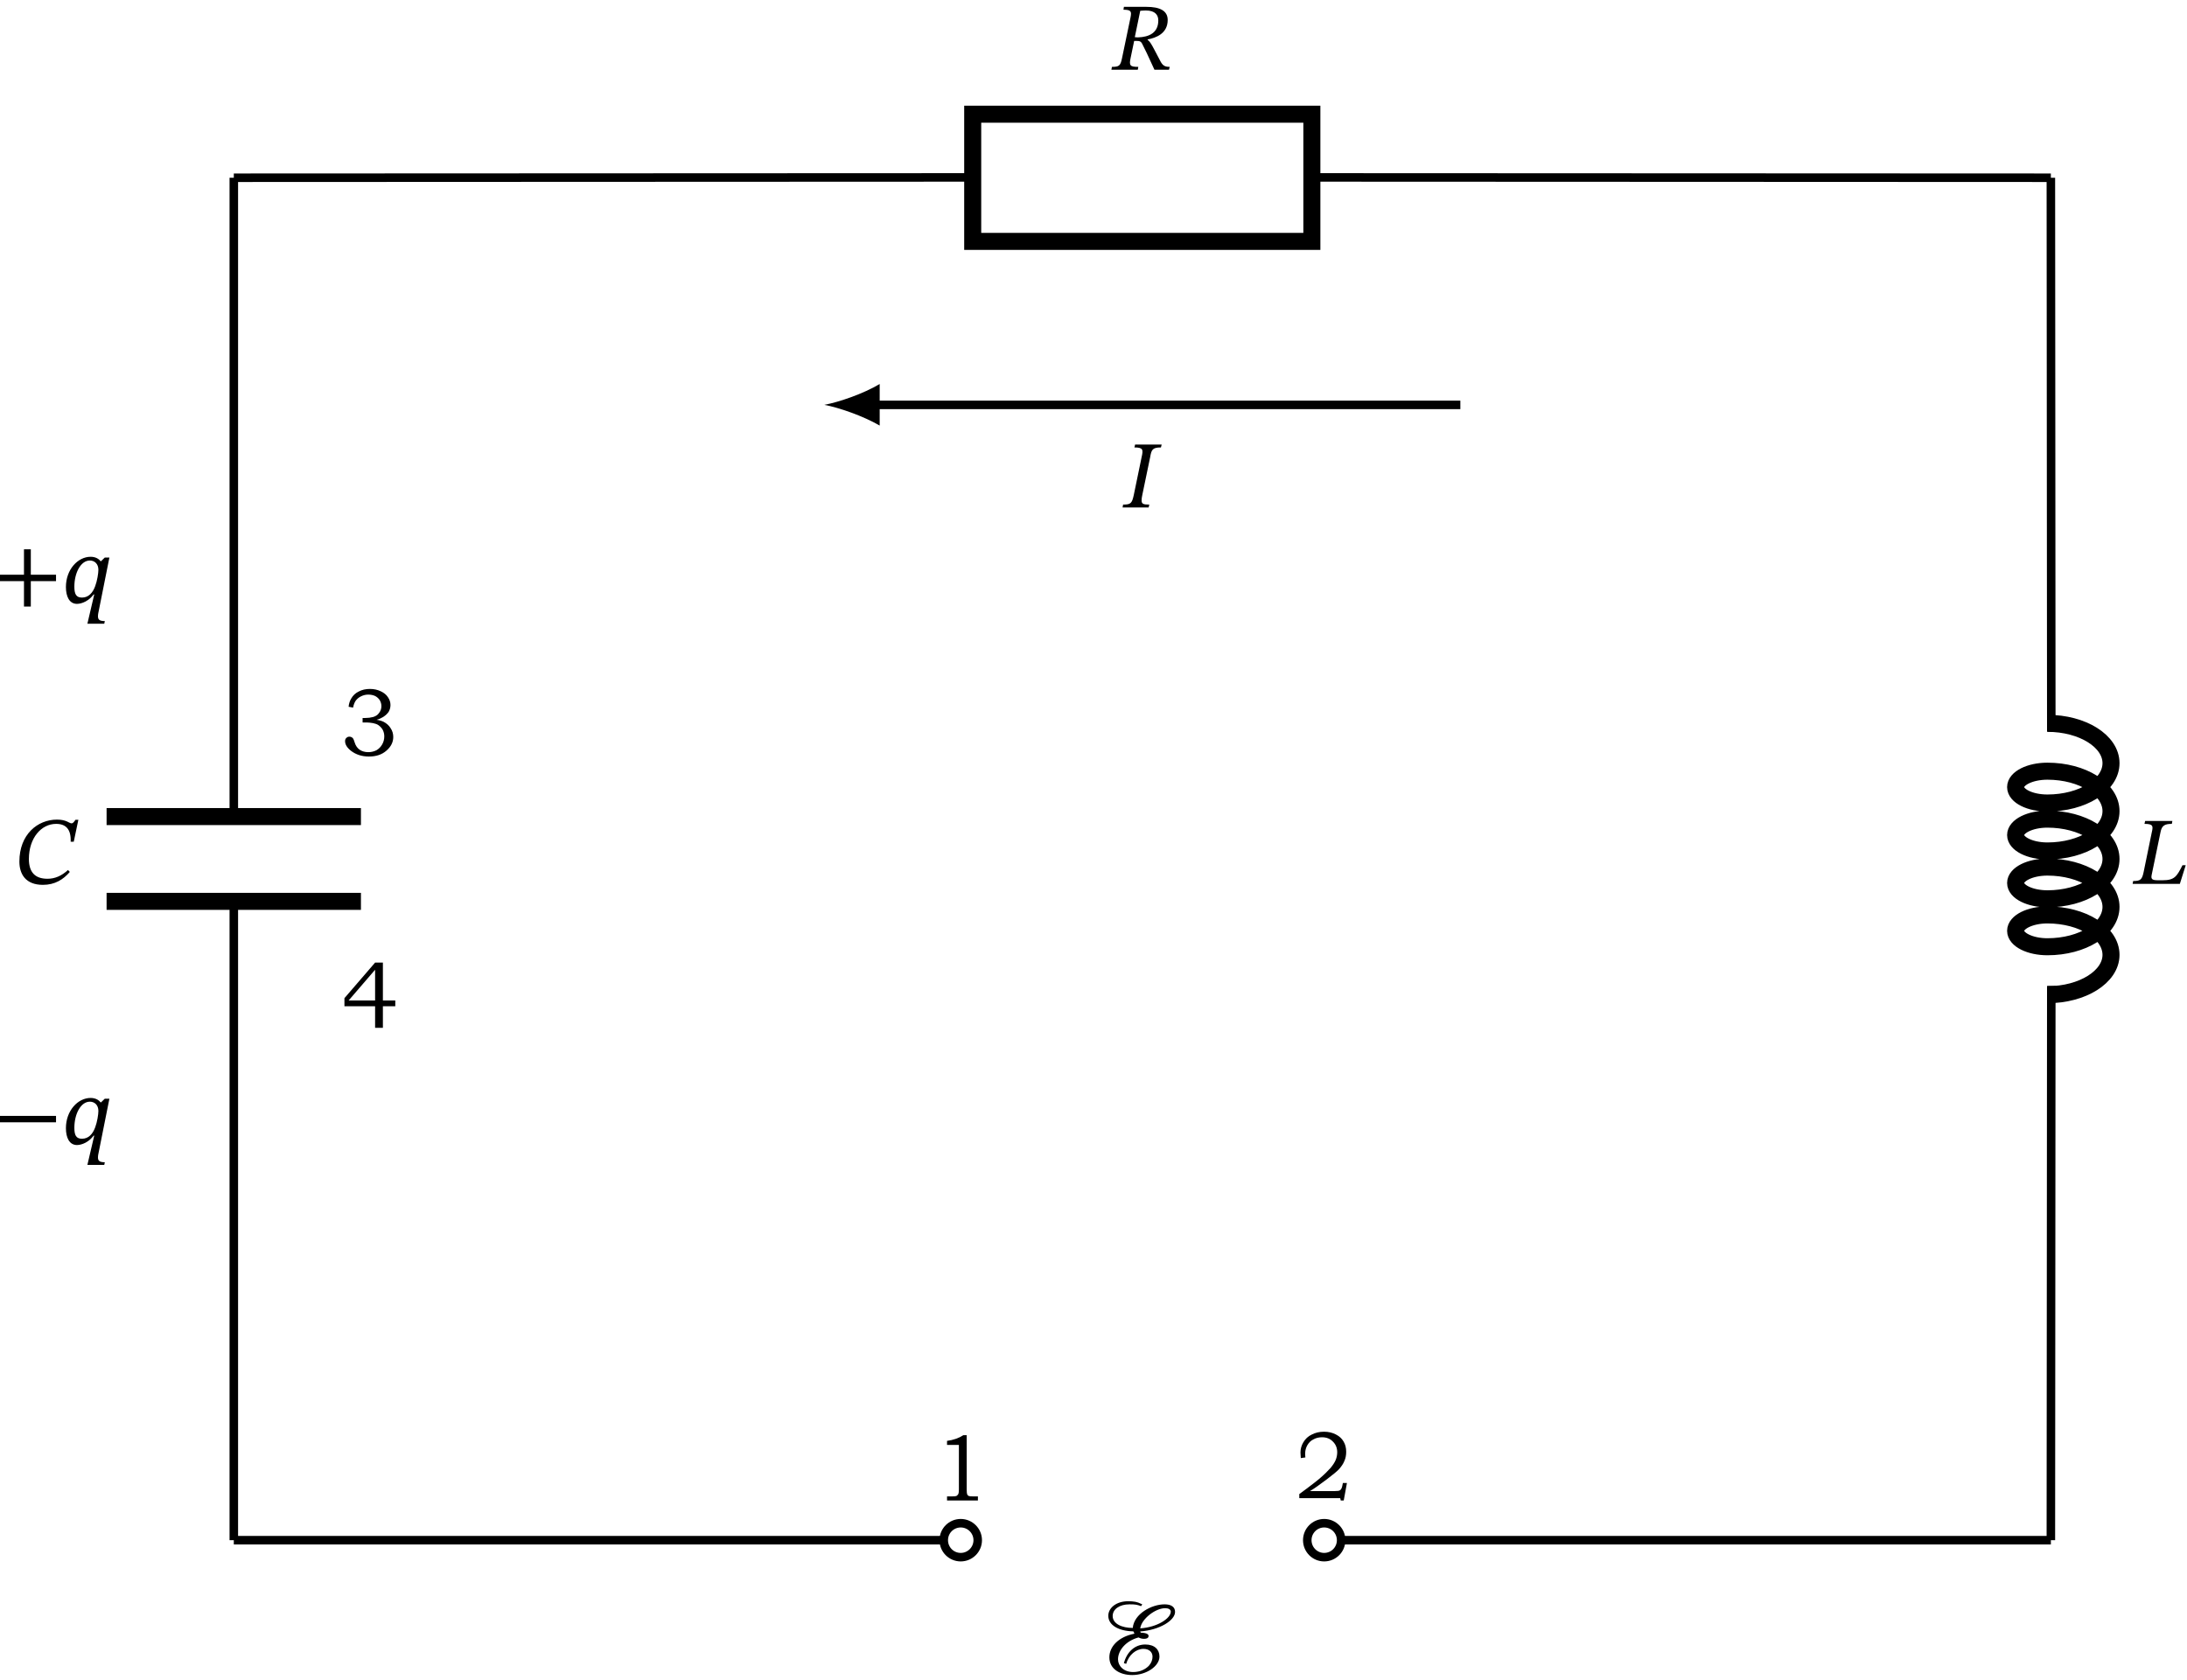
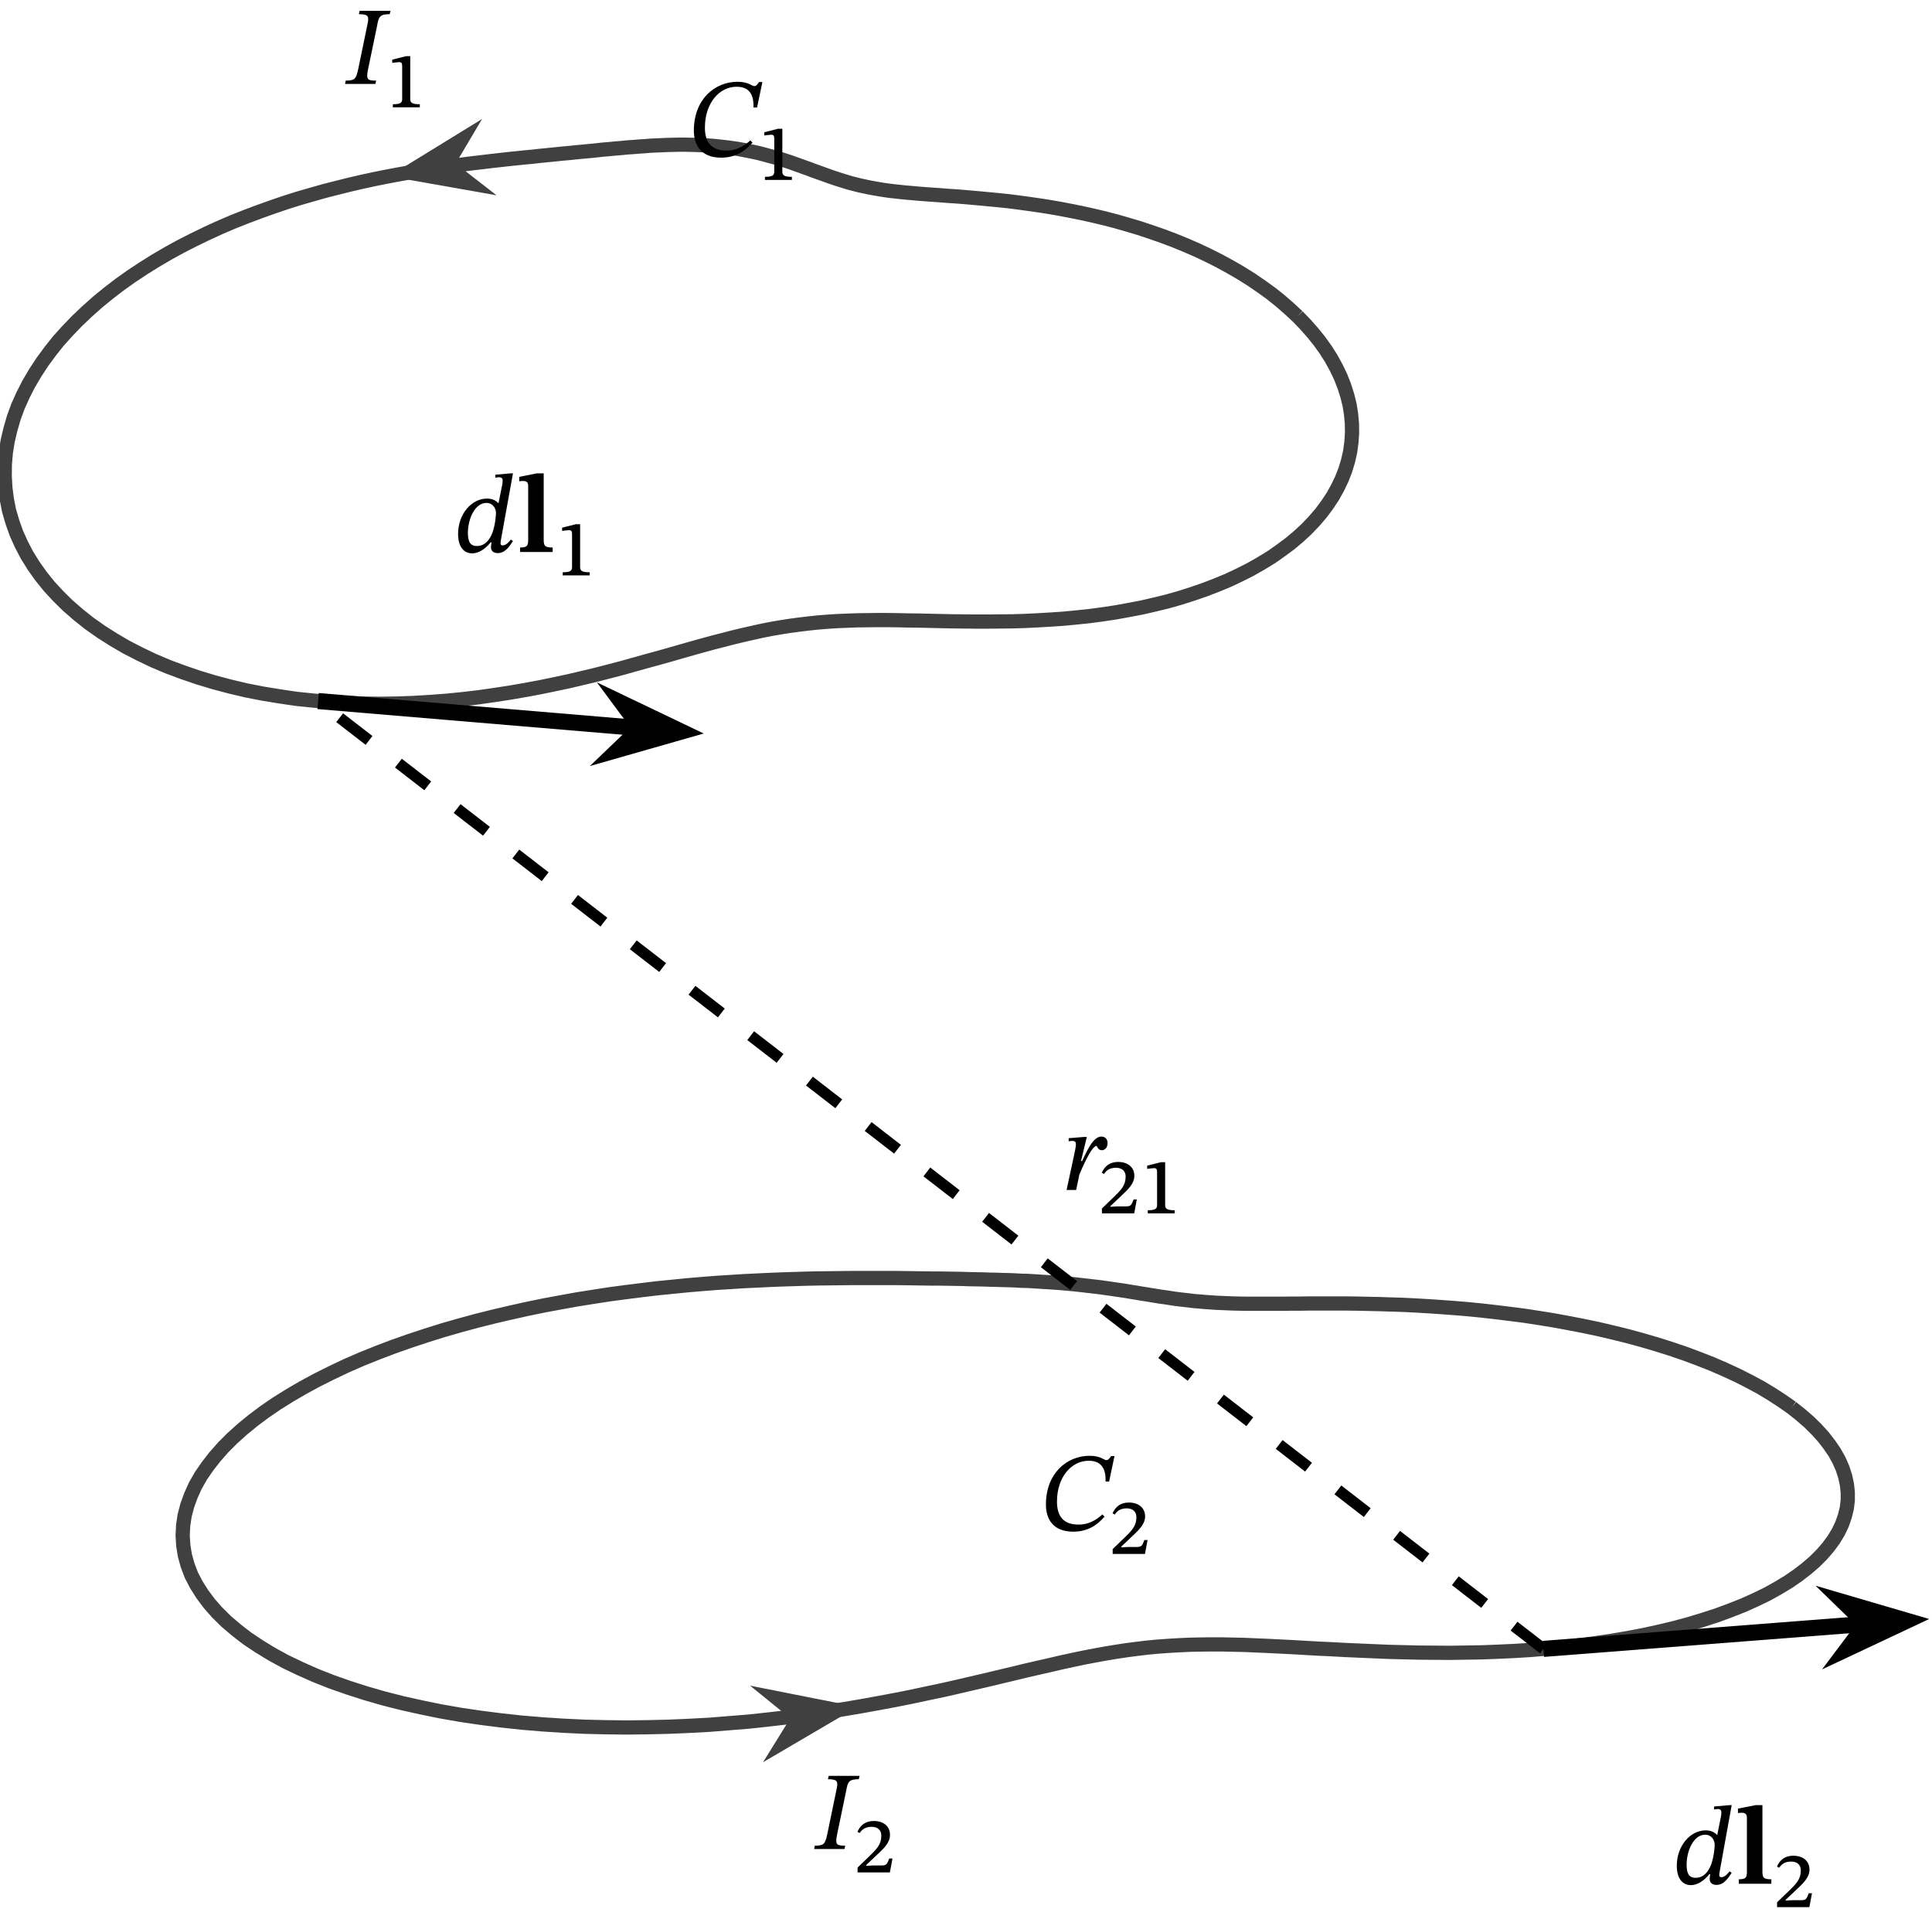
- <svg xmlns="http://www.w3.org/2000/svg" xmlns:xlink="http://www.w3.org/1999/xlink" width="204.732pt" height="157.24pt" viewBox="0 0 204.732 157.24" version="1.2">
+ <svg xmlns="http://www.w3.org/2000/svg" xmlns:xlink="http://www.w3.org/1999/xlink" width="155.583pt" height="153.712pt" viewBox="0 0 155.583 153.712" version="1.2">
  <defs>
    <g>
      <symbol overflow="visible" id="glyph0-0">
-         <path style="stroke:none;" d="M1.12 0l0-5.61l4.49 0l0 5.61zM1.27-.14l4.2 0l0-5.33l-4.2 0zM1.27-.14" />
+         <path style="stroke:none;" d="M 5.34 1.52 L 5.34 -7.05 L .09 -7.05 L .09 1.52 Z M 4.88 1.05 L .55 1.05 L .55 -6.58 L 4.88 -6.58 Z M 2.88 -1.53 L 2.88 -1.67 C 2.88 -2.64 4.31 -3.34 4.31 -4.66 C 4.31 -5.59 3.53 -6 2.66 -6 C 1.75 -6 1.12 -5.48 1.12 -4.77 C 1.12 -4.34 1.3 -4.14 1.59 -4.14 C 1.8 -4.14 1.98 -4.25 1.98 -4.53 C 1.98 -4.88 1.8 -4.88 1.8 -5.17 C 1.8 -5.45 2.05 -5.66 2.58 -5.66 C 3.14 -5.66 3.5 -5.34 3.5 -4.64 C 3.5 -3.25 2.52 -2.92 2.52 -1.77 L 2.52 -1.53 Z M 3.2 -.44 C 3.2 -.7 3.02 -.95 2.7 -.95 C 2.38 -.95 2.17 -.72 2.17 -.44 C 2.17 -.14 2.34 .08 2.7 .08 C 3.02 .08 3.2 -.14 3.2 -.44 Z M 3.2 -.44" />
      </symbol>
      <symbol overflow="visible" id="glyph0-1">
-         <path style="stroke:none;" d="M 3.02 -6.11 L 3.34 -6.11 L 3.34 -1.03 C 3.34 -.79 3.36 -.63 3.39 -.56 C 3.42 -.5 3.47 -.45 3.53 -.42 C 3.6 -.39 3.74 -.38 3.95 -.38 L 4.39 -.38 L 4.39 0 L 1.5 0 L 1.5 -.38 L 1.97 -.38 C 2.18 -.38 2.31 -.39 2.38 -.42 C 2.45 -.46 2.5 -.52 2.55 -.59 C 2.59 -.68 2.61 -.82 2.61 -1.03 L 2.61 -5.2 L 1.5 -5.2 L 1.5 -5.58 C 2.1 -5.66 2.61 -5.84 3.02 -6.11 Z M 3.02 -6.11" />
+         <path style="stroke:none;" d="M .94 -1.17 C .77 -.39 .66 -.27 -.06 -.27 L -.11 0 L 2.33 0 L 2.39 -.27 C 1.83 -.27 1.67 -.33 1.67 -.66 C 1.67 -.8 1.69 -.95 1.73 -1.14 L 2.47 -4.7 C 2.59 -5.41 2.69 -5.62 3.48 -5.62 L 3.55 -5.89 L 1.06 -5.89 L 1 -5.62 C 1.83 -5.62 1.83 -5.41 1.67 -4.7 Z M .94 -1.17" />
      </symbol>
      <symbol overflow="visible" id="glyph0-2">
-         <path style="stroke:none;" d="M 1.02 -3.81 L .59 -3.75 C .57 -3.96 .56 -4.13 .56 -4.27 C .56 -4.61 .65 -4.93 .83 -5.23 C 1.02 -5.55 1.27 -5.79 1.61 -5.95 C 1.95 -6.13 2.34 -6.22 2.77 -6.22 C 3.18 -6.22 3.55 -6.13 3.86 -5.97 C 4.18 -5.81 4.43 -5.59 4.59 -5.31 C 4.76 -5.03 4.84 -4.71 4.84 -4.34 C 4.84 -4.03 4.79 -3.74 4.67 -3.48 C 4.57 -3.22 4.39 -2.96 4.16 -2.7 C 3.97 -2.5 3.6 -2.2 3.05 -1.78 C 2.36 -1.26 1.83 -.88 1.45 -.66 L 3.73 -.66 C 4 -.66 4.18 -.68 4.25 -.73 C 4.36 -.8 4.44 -.94 4.48 -1.17 L 4.53 -1.42 L 4.91 -1.42 L 4.61 .22 L 4.33 .22 L 4.28 0 L .45 0 L .45 -.38 L 1.14 -.89 C 1.67 -1.29 2.06 -1.59 2.31 -1.8 C 2.78 -2.2 3.13 -2.55 3.38 -2.83 C 3.61 -3.11 3.77 -3.36 3.86 -3.58 C 3.95 -3.8 4 -4.05 4 -4.3 C 4 -4.7 3.86 -5.04 3.59 -5.3 C 3.33 -5.57 2.99 -5.7 2.58 -5.7 C 2.27 -5.7 2 -5.63 1.77 -5.5 C 1.52 -5.38 1.34 -5.19 1.2 -4.95 C 1.07 -4.71 1 -4.46 1 -4.19 C 1 -4.08 1 -3.96 1.02 -3.81 Z M 1.02 -3.81" />
+         <path style="stroke:none;" d="M 5.08 -1.3 C 4.48 -.75 3.86 -.48 3.16 -.48 C 1.97 -.48 1.42 -1.12 1.42 -2.33 C 1.42 -4.3 2.58 -5.62 3.97 -5.62 C 4.86 -5.62 5.38 -5.14 5.33 -3.95 L 5.62 -3.95 L 6.05 -6 L 5.78 -6 C 5.64 -5.8 5.55 -5.67 5.41 -5.67 C 5.19 -5.67 4.95 -6.02 4.05 -6.02 C 2.22 -6.02 .53 -4.62 .53 -2.09 C .53 -.92 1.11 .09 2.73 .09 C 3.86 .09 4.64 -.41 5.25 -1.12 Z M 5.08 -1.3" />
      </symbol>
      <symbol overflow="visible" id="glyph0-3">
-         <path style="stroke:none;" d="M 1.19 -4.47 L .77 -4.55 C .8 -4.86 .89 -5.12 1.02 -5.33 C 1.18 -5.61 1.41 -5.83 1.72 -5.98 C 2.02 -6.14 2.37 -6.22 2.77 -6.22 C 3.15 -6.22 3.49 -6.14 3.78 -6 C 4.08 -5.86 4.3 -5.68 4.45 -5.45 C 4.61 -5.22 4.69 -4.98 4.69 -4.72 C 4.69 -4.48 4.63 -4.27 4.52 -4.08 C 4.4 -3.9 4.23 -3.74 4 -3.59 C 3.84 -3.49 3.64 -3.4 3.39 -3.33 C 3.66 -3.29 3.88 -3.22 4.05 -3.14 C 4.33 -2.99 4.55 -2.8 4.7 -2.55 C 4.87 -2.3 4.95 -2.02 4.95 -1.72 C 4.95 -1.24 4.74 -.81 4.31 -.44 C 3.89 -.07 3.35 .11 2.67 .11 C 2.02 .11 1.46 -.07 1 -.42 C .62 -.72 .44 -1.02 .44 -1.33 C .44 -1.45 .47 -1.55 .55 -1.62 C .63 -1.71 .73 -1.75 .84 -1.75 C .97 -1.75 1.08 -1.7 1.17 -1.61 C 1.22 -1.55 1.28 -1.41 1.34 -1.2 C 1.43 -.91 1.58 -.69 1.8 -.53 C 2.02 -.38 2.29 -.3 2.61 -.3 C 2.89 -.3 3.14 -.36 3.38 -.48 C 3.6 -.61 3.78 -.79 3.91 -1.02 C 4.04 -1.24 4.11 -1.5 4.11 -1.78 C 4.11 -2 4.06 -2.2 3.97 -2.38 C 3.88 -2.55 3.74 -2.7 3.56 -2.83 C 3.43 -2.92 3.25 -2.98 3.05 -3.02 C 2.84 -3.05 2.65 -3.08 2.48 -3.08 L 2.08 -3.08 L 2.08 -3.5 L 2.33 -3.5 C 2.59 -3.5 2.83 -3.53 3.06 -3.59 C 3.3 -3.66 3.49 -3.78 3.62 -3.97 C 3.77 -4.16 3.84 -4.37 3.84 -4.61 C 3.84 -4.8 3.79 -4.99 3.69 -5.16 C 3.59 -5.32 3.45 -5.45 3.27 -5.55 C 3.08 -5.64 2.86 -5.69 2.61 -5.69 C 2.37 -5.69 2.14 -5.63 1.94 -5.53 C 1.74 -5.44 1.58 -5.3 1.45 -5.14 C 1.33 -4.97 1.24 -4.75 1.19 -4.47 Z M 1.19 -4.47" />
+         <path style="stroke:none;" d="M 4.75 -6.33 L 4.55 -6.33 L 3.33 -6.22 L 3.33 -5.98 C 3.33 -5.98 3.5 -6.02 3.61 -6.02 C 3.88 -6.02 3.92 -5.89 3.92 -5.73 C 3.92 -5.61 3.89 -5.44 3.89 -5.44 L 3.59 -3.94 L 3.56 -3.94 C 3.36 -4.16 3.06 -4.3 2.66 -4.3 C 1.41 -4.3 .33 -3.05 .33 -1.45 C .33 -.41 .8 .11 1.47 .11 C 1.98 .11 2.5 -.22 2.95 -.77 L 3.02 -.77 C 3 -.66 2.98 -.48 2.98 -.38 C 2.98 -.09 3.17 .09 3.53 .09 C 4.14 .09 4.47 -.47 4.75 -.88 L 4.58 -1 C 4.45 -.83 4.2 -.53 3.92 -.53 C 3.8 -.53 3.75 -.58 3.75 -.7 C 3.75 -.83 3.8 -1.08 3.8 -1.08 Z M 3.11 -1.59 C 2.86 -.91 2.45 -.48 1.84 -.48 C 1.41 -.48 1.12 -.7 1.12 -1.52 C 1.12 -2.69 1.7 -3.95 2.61 -3.95 C 3.12 -3.95 3.38 -3.53 3.38 -3.14 C 3.38 -2.98 3.34 -2.27 3.11 -1.59 Z M 3.11 -1.59" />
      </symbol>
      <symbol overflow="visible" id="glyph0-4">
-         <path style="stroke:none;" d="M3.25-6.11l.73 0l0 3.55l1.16 0l0 .54l-1.16 0l0 2.02l-.73 0l0-2.02l-2.87 0l0-.76zM3.25-2.56l0-2.88l-2.48 2.88zM3.25-2.56" />
+         <path style="stroke:none;" d="M 2.78 0 L 2.78 -.36 C 2.14 -.36 2.06 -.5 2.06 -1 L 2.06 -6.33 L 1.5 -6.33 L .09 -6.05 L .09 -5.69 C .09 -5.69 .23 -5.72 .38 -5.72 C .59 -5.72 .81 -5.67 .81 -5.34 L .81 -1 C .81 -.52 .75 -.36 .16 -.36 L .16 0 Z M 2.78 0" />
+       </symbol>
+       <symbol overflow="visible" id="glyph0-5">
+         <path style="stroke:none;" d="M 1.44 -2.33 L 1.91 -4.27 L 1.7 -4.27 L .45 -4.17 L .45 -3.92 C .45 -3.92 .64 -3.95 .73 -3.95 C .98 -3.95 1.03 -3.84 1.03 -3.67 C 1.03 -3.52 .98 -3.28 .95 -3.12 L .28 0 L 1.05 0 L 1.31 -1.25 C 1.47 -1.61 2.27 -3.55 2.7 -3.55 C 2.72 -3.55 2.81 -3.2 3.11 -3.2 C 3.34 -3.2 3.58 -3.38 3.58 -3.78 C 3.58 -4.12 3.36 -4.3 3.08 -4.3 C 2.36 -4.3 1.83 -2.92 1.53 -2.33 Z M 1.44 -2.33" />
      </symbol>
      <symbol overflow="visible" id="glyph1-0">
-         <path style="stroke:none;" d="" />
+         <path style="stroke:none;" d="M 3.56 1.02 L 3.56 -4.7 L .06 -4.7 L .06 1.02 Z M 3.25 .69 L .36 .69 L .36 -4.39 L 3.25 -4.39 Z M 1.92 -1.02 L 1.92 -1.11 C 1.92 -1.77 2.88 -2.23 2.88 -3.11 C 2.88 -3.73 2.36 -4 1.77 -4 C 1.17 -4 .75 -3.66 .75 -3.17 C .75 -2.89 .88 -2.77 1.06 -2.77 C 1.2 -2.77 1.33 -2.84 1.33 -3.02 C 1.33 -3.25 1.2 -3.25 1.2 -3.45 C 1.2 -3.64 1.36 -3.78 1.72 -3.78 C 2.09 -3.78 2.34 -3.56 2.34 -3.09 C 2.34 -2.17 1.67 -1.95 1.67 -1.17 L 1.67 -1.02 Z M 2.14 -.28 C 2.14 -.47 2.02 -.64 1.81 -.64 C 1.58 -.64 1.45 -.48 1.45 -.28 C 1.45 -.09 1.56 .05 1.8 .05 C 2.02 .05 2.14 -.09 2.14 -.28 Z M 2.14 -.28" />
      </symbol>
      <symbol overflow="visible" id="glyph1-1">
-         <path style="stroke:none;" d="M 4.16 -6.48 C 3.67 -6.73 3.33 -6.77 2.84 -6.77 C 1.72 -6.77 .98 -6.14 .98 -5.41 C .98 -4.53 1.94 -3.98 3.31 -3.95 C 3.36 -3.95 3.38 -3.81 3.42 -3.75 L 3.42 -3.73 C 1.94 -3.44 1.08 -2.53 1.08 -1.52 C 1.08 -.42 2.08 .14 3.22 .14 C 4.56 .14 5.77 -.7 5.77 -1.59 C 5.77 -2.23 5.33 -2.72 4.44 -2.72 C 3.47 -2.72 2.72 -2.03 2.44 -.97 L 2.66 -.91 C 2.89 -1.75 3.59 -2.31 4.27 -2.31 C 4.78 -2.31 5.12 -2.03 5.12 -1.58 C 5.12 -1.3 5.02 -1 4.78 -.73 C 4.47 -.41 3.97 -.14 3.31 -.14 C 2.41 -.14 1.89 -.72 1.89 -1.33 C 1.89 -2.17 2.62 -3.06 3.81 -3.38 C 3.97 -3.3 4.12 -3.25 4.34 -3.25 C 4.58 -3.25 4.75 -3.33 4.75 -3.52 C 4.75 -3.72 4.47 -3.81 4.02 -3.83 C 4 -3.86 3.98 -3.89 3.97 -3.94 C 5.8 -4.08 7.23 -4.98 7.23 -5.77 C 7.23 -6.23 6.88 -6.48 6.25 -6.48 C 5.03 -6.48 3.39 -5.59 3.27 -4.27 C 2.25 -4.27 1.39 -4.66 1.39 -5.39 C 1.39 -6.02 2.02 -6.48 2.97 -6.48 C 3.52 -6.48 3.67 -6.45 4.05 -6.31 Z M 6.83 -5.8 C 6.83 -5.17 5.59 -4.34 3.97 -4.23 C 4.09 -5.12 5.39 -6.12 6.31 -6.12 C 6.61 -6.12 6.83 -6 6.83 -5.8 Z M 6.83 -5.8" />
+         <path style="stroke:none;" d="M 2.83 0 L 2.83 -.25 C 2.27 -.25 2.06 -.34 2.06 -.66 L 2.06 -4.12 L 1.72 -4.12 L .61 -3.84 L .61 -3.58 C .72 -3.59 1.03 -3.64 1.16 -3.64 C 1.36 -3.64 1.41 -3.55 1.41 -3.31 L 1.41 -.66 C 1.41 -.36 1.25 -.25 .66 -.25 L .66 0 Z M 2.83 0" />
      </symbol>
-       <symbol overflow="visible" id="glyph2-0">
-         <path style="stroke:none;" d="M 5.34 1.52 L 5.34 -7.05 L .09 -7.05 L .09 1.52 Z M 4.88 1.05 L .55 1.05 L .55 -6.58 L 4.88 -6.58 Z M 2.88 -1.53 L 2.88 -1.67 C 2.88 -2.64 4.31 -3.34 4.31 -4.66 C 4.31 -5.59 3.53 -6 2.66 -6 C 1.75 -6 1.12 -5.48 1.12 -4.77 C 1.12 -4.34 1.3 -4.14 1.59 -4.14 C 1.8 -4.14 1.98 -4.25 1.98 -4.53 C 1.98 -4.88 1.8 -4.88 1.8 -5.17 C 1.8 -5.45 2.05 -5.66 2.58 -5.66 C 3.14 -5.66 3.5 -5.34 3.5 -4.64 C 3.5 -3.25 2.52 -2.92 2.52 -1.77 L 2.52 -1.53 Z M 3.2 -.44 C 3.2 -.7 3.02 -.95 2.7 -.95 C 2.38 -.95 2.17 -.72 2.17 -.44 C 2.17 -.14 2.34 .08 2.7 .08 C 3.02 .08 3.2 -.14 3.2 -.44 Z M 3.2 -.44" />
-       </symbol>
-       <symbol overflow="visible" id="glyph2-1">
-         <path style="stroke:none;" d="M 4.86 -1.75 L 4.56 -1.75 C 4.02 -.7 3.83 -.34 2.69 -.34 L 2.27 -.34 C 1.73 -.34 1.59 -.44 1.67 -.83 L 2.5 -4.84 C 2.62 -5.48 2.92 -5.62 3.56 -5.62 L 3.61 -5.89 L 1.06 -5.89 L 1 -5.62 C 1.78 -5.62 1.83 -5.44 1.69 -4.86 L .92 -1.11 C .77 -.39 .62 -.27 -.06 -.27 L -.11 0 L 4.31 0 Z M 4.86 -1.75" />
-       </symbol>
-       <symbol overflow="visible" id="glyph2-2">
-         <path style="stroke:none;" d="M 5.19 -4.66 C 5.19 -5.53 4.45 -5.89 3.2 -5.89 L 1.09 -5.89 L 1.05 -5.62 C 1.77 -5.62 1.81 -5.45 1.72 -4.95 L .92 -1.11 C .77 -.36 .64 -.27 -.03 -.27 L -.08 0 L 2.39 0 L 2.44 -.27 C 1.67 -.27 1.56 -.38 1.72 -1.11 L 2.05 -2.7 L 2.25 -2.7 C 2.56 -2.7 2.69 -2.66 2.81 -2.41 C 3.09 -1.86 3.28 -1.48 3.95 0 L 5.31 0 L 5.38 -.27 C 4.95 -.27 4.75 -.38 4.55 -.72 C 3.81 -2.11 3.62 -2.58 3.31 -2.8 L 3.31 -2.84 C 4.09 -2.98 5.19 -3.39 5.19 -4.66 Z M 2.62 -5.52 C 2.83 -5.53 2.92 -5.55 3.14 -5.55 C 4.03 -5.55 4.31 -5.11 4.31 -4.62 C 4.31 -3.47 3.47 -3.06 2.39 -3.03 L 2.11 -3.05 Z M 2.62 -5.52" />
-       </symbol>
-       <symbol overflow="visible" id="glyph2-3">
-         <path style="stroke:none;" d="M .94 -1.17 C .77 -.39 .66 -.27 -.06 -.27 L -.11 0 L 2.33 0 L 2.39 -.27 C 1.83 -.27 1.67 -.33 1.67 -.66 C 1.67 -.8 1.69 -.95 1.73 -1.14 L 2.47 -4.7 C 2.59 -5.41 2.69 -5.62 3.48 -5.62 L 3.55 -5.89 L 1.06 -5.89 L 1 -5.62 C 1.83 -5.62 1.83 -5.41 1.67 -4.7 Z M .94 -1.17" />
-       </symbol>
-       <symbol overflow="visible" id="glyph2-4">
-         <path style="stroke:none;" d="M 5.08 -1.3 C 4.48 -.75 3.86 -.48 3.16 -.48 C 1.97 -.48 1.42 -1.12 1.42 -2.33 C 1.42 -4.3 2.58 -5.62 3.97 -5.62 C 4.86 -5.62 5.38 -5.14 5.33 -3.95 L 5.62 -3.95 L 6.05 -6 L 5.78 -6 C 5.64 -5.8 5.55 -5.67 5.41 -5.67 C 5.19 -5.67 4.95 -6.02 4.05 -6.02 C 2.22 -6.02 .53 -4.62 .53 -2.09 C .53 -.92 1.11 .09 2.73 .09 C 3.86 .09 4.64 -.41 5.25 -1.12 Z M 5.08 -1.3" />
-       </symbol>
-       <symbol overflow="visible" id="glyph2-5">
-         <path style="stroke:none;" d="M5.91-2.02l0-.6l-2.36 0l0-2.38l-.64 0l0 2.38l-2.35 0l0 .6l2.35 0l0 2.38l.64 0l0-2.38zM5.91-2.02" />
-       </symbol>
-       <symbol overflow="visible" id="glyph2-6">
-         <path style="stroke:none;" d="M 4.45 -4.23 L 4.02 -4.23 L 3.67 -3.89 L 3.62 -3.89 C 3.47 -4.09 3.17 -4.3 2.69 -4.3 C 1.5 -4.3 .38 -3.11 .38 -1.47 C .38 -.58 .7 .11 1.42 .11 C 1.5 .11 2.33 .09 2.97 -.77 L 3.03 -.77 L 2.39 1.97 L 3.97 1.97 L 4.02 1.72 C 3.48 1.72 3.38 1.56 3.38 1.25 C 3.38 1.11 3.41 .98 3.41 .98 Z M 3.42 -3.08 C 3.42 -2.77 3.31 -2.05 3.12 -1.55 C 2.89 -.92 2.5 -.48 1.88 -.48 C 1.34 -.48 1.17 -.81 1.17 -1.5 C 1.17 -2.8 1.77 -3.95 2.62 -3.95 C 3.06 -3.95 3.42 -3.64 3.42 -3.08 Z M 3.42 -3.08" />
-       </symbol>
-       <symbol overflow="visible" id="glyph2-7">
-         <path style="stroke:none;" d="M5.91-2.02l0-.6l-5.35 0l0 .6zM5.91-2.02" />
+       <symbol overflow="visible" id="glyph1-2">
+         <path style="stroke:none;" d="M 3.12 -1.12 L 2.86 -1.12 C 2.7 -.69 2.64 -.56 2.27 -.56 L 1.52 -.56 L 1 -.53 L 1 -.59 L 1.73 -1.28 C 2.44 -1.94 2.92 -2.39 2.92 -3.02 C 2.92 -3.73 2.38 -4.14 1.61 -4.14 C .95 -4.14 .53 -3.8 .3 -3.27 L .48 -3.17 C .69 -3.5 .98 -3.67 1.45 -3.67 C 1.95 -3.67 2.22 -3.38 2.22 -2.97 C 2.22 -2.25 1.89 -1.91 1.14 -1.19 L .31 -.39 L .31 0 L 2.91 0 Z M 3.12 -1.12" />
      </symbol>
    </g>
    <clipPath id="clip1">
-       <path d="M77 131l26 0l0 25.86l-26 0zM77 131" />
+       <path d="M0 86l155.38 0l0 67.57l-155.38 0zM0 86" />
    </clipPath>
    <clipPath id="clip2">
-       <path d="M111 131l26 0l0 25.86l-26 0zM111 131" />
+       <path d="M46 120l38 0l0 33.57l-38 0zM46 120" />
    </clipPath>
    <clipPath id="clip3">
-       <path d="M103 149l8 0l0 7.86l-8 0zM103 149" />
+       <path d="M105 112l50.38 0l0 40l-50.38 0zM105 112" />
    </clipPath>
    <clipPath id="clip4">
-       <path d="M199 76l5.6 0l0 7l-5.6 0zM199 76" />
+       <path d="M130 110l25.38 0l0 42l-25.38 0zM130 110" />
+     </clipPath>
+     <clipPath id="clip5">
+       <path d="M143 149l3 0l0 4.57l-3 0zM143 149" />
    </clipPath>
  </defs>
  <g id="surface1">
-     <path style="fill:none;stroke-width:0.797;stroke-linecap:butt;stroke-linejoin:miter;stroke:rgb(0%,0%,0%);stroke-opacity:1;stroke-miterlimit:10;" d="M0 0l34.03 0M34.03 0l34.02 0" transform="matrix(1,0,0,-1,21.888,144.224)" />
-     <path style=" stroke:none;fill-rule:nonzero;fill:rgb(100%,100%,100%);fill-opacity:1;" d="M 91.52 144.22 C 91.52 143.35 90.81 142.64 89.93 142.64 C 89.06 142.64 88.35 143.35 88.35 144.22 C 88.35 145.1 89.06 145.81 89.93 145.81 C 90.81 145.81 91.52 145.1 91.52 144.22 Z M 91.52 144.22" />
-     <g clip-path="url(#clip1)" clip-rule="nonzero">
-       <path style="fill:none;stroke-width:0.797;stroke-linecap:butt;stroke-linejoin:miter;stroke:rgb(0%,0%,0%);stroke-opacity:1;stroke-miterlimit:10;" d="M 69.64 0 C 69.64 .88 68.92 1.59 68.05 1.59 C 67.17 1.59 66.46 .88 66.46 0 C 66.46 -.88 67.17 -1.59 68.05 -1.59 C 68.92 -1.59 69.64 -.88 69.64 0 Z M 69.64 0" transform="matrix(1,0,0,-1,21.888,144.224)" />
+     <path style="fill:none;stroke-width:1.146;stroke-linecap:butt;stroke-linejoin:miter;stroke:rgb(25%,25%,25%);stroke-opacity:1;stroke-miterlimit:10;" d="M44.49 99.21l-.68.63l-.7.61l-.75.6l-.78.56l-.8.55l-.83.52l-.86.5l-.88.48l-.89.45l-.91.43l-.92.4l-.93.38l-.93.35l-.95.33l-.93.31l-.94.28l-.94.27l-.92.24l-.93.22l-.9.2l-.9.18l-.88.17l-.87.15l-.84.13l-.84.12l-.81.11l-.78.1l-.77.08l-.75.07l-.72.07l-.7.06l-.67.06l-.65.05l-.63.04l-.61.05l-.58.04l-.56.04l-.54.04l-.52.05l-.5.04l-.48.05l-.46.05l-.44.05l-.43.06l-.42.07l-.4.07l-.39.07l-.37.08l-.38.08l-.35.09l-.36.09l-.34.1l-.35.11l-.33.1l-.68.23l-.33.12l-.67.24l-.34.12l-.33.13l-.35.12l-.35.13l-.35.12l-.35.13l-.36.12l-.37.12l-.37.11l-.38.11l-.38.1l-.39.11l-.39.1l-.4.09l-.4.08l-.41.08l-.42.08l-.41.06l-.42.06l-.43.05l-.43.05l-.43.04l-.44.03l-.44.02l-.44.02l-.45.01l-.44.01l-.45 0l-.46-.01l-.45-.01l-.46-.02l-.46-.02l-.47-.02l-.46-.04l-.47-.03l-.48-.04l-.48-.03l-.49-.05l-.49-.04l-.5-.05l-.51-.04l-.51-.06l-.52-.05l-.54-.05l-.54-.05l-.56-.06l-.57-.05l-.58-.06l-.6-.06l-.61-.06l-.63-.07l-.64-.06l-.67-.07l-.68-.07l-.71-.08l-.71-.08l-.75-.09l-.76-.09l-.79-.1l-.8-.11l-.83-.11l-.85-.13l-.87-.14l-.89-.15l-.91-.16l-.94-.18l-.95-.19l-.97-.21l-.99-.23l-1-.25l-1.02-.26l-1.02-.29l-1.05-.3l-1.04-.33l-1.06-.36l-1.06-.38l-1.07-.4l-1.06-.42l-1.07-.46l-1.05-.48l-1.05-.51l-1.04-.53l-1.02-.56l-1.01-.59l-.99-.62l-.97-.64l-.94-.67l-.91-.7l-.88-.72l-.84-.75l-.81-.77l-.76-.79l-.73-.81l-.66-.83l-.63-.86l-.57-.87l-.52-.88l-.46-.9l-.41-.91l-.34-.93l-.27-.93l-.22-.93l-.15-.94l-.08-.94l-.01-.94l.05-.94l.12-.94l.18-.92l.27-.92l.32-.9l.4-.89l.46-.88l.53-.85l.59-.83l.66-.82l.72-.78l.77-.76l.84-.73l.89-.71l.95-.67l.99-.63l1.04-.61l1.09-.56l1.13-.54l1.16-.49l1.21-.45l1.23-.42l1.26-.38l1.28-.34l1.31-.31l1.33-.26l1.34-.22l1.35-.2l1.36-.14l1.37-.12l1.36-.08l1.37-.05l1.35-.01l1.36.02l1.34.05l1.33.08l1.32.1l1.3.13l1.27.15l1.26.18l1.24.19l1.21.21l1.19.22l1.16.24l1.13.24l1.11.26l1.09.26l1.05.27l1.03.27l1 .28l.97.27l.95.26l.93.26l.9.26l.88.25l.86.24l.84.23l.82.21l.81.21l.79.19l.79.18l.77.17l.76.15l.76.13l.76.12l.76.1l.75.09l.76.08l.76.06l.77.05l.77.03l.79.03l.79.01l.81.01l.83 0l.83-.01l.85-.02l.87-.01l.89-.02l.9-.02l.92-.02l.93-.01l.95-.01l.97 0l.98.01l1 .01l1.01.03l1.02.05l1.03.06l1.05.07l1.04.1l1.06.11l1.05.14l1.06.16l1.05.19l1.05.2l1.04.24l1.03.25l1.02.29l1 .32l.99.34l.96.37l.94.39l.91.43l.89.45l.84.48l.82.5l.77.54l.74.55l.69.58l.65.6l.6.63l.55.64l.5.67l.45.68l.39.7l.34.71l.28.72l.22.73l.17.75l.1.75l.05.75l-.01.76l-.07.76l-.12.75l-.19.76l-.24.75l-.29.74l-.35.73l-.4.73l-.45.71l-.5.7l-.55.68l-.59.67l-.63.65" transform="matrix(1,0,0,-1,59.9995,124.68)" />
+     <g style="fill:rgb(0%,0%,0%);fill-opacity:1;">
+       <use xlink:href="#glyph0-1" x="27.901" y="6.76" />
    </g>
    <g style="fill:rgb(0%,0%,0%);fill-opacity:1;">
-       <use xlink:href="#glyph0-1" x="87.155" y="140.504" />
+       <use xlink:href="#glyph1-1" x="30.977" y="8.643" />
    </g>
-     <path style="fill:none;stroke-width:0.797;stroke-linecap:butt;stroke-linejoin:miter;stroke:rgb(0%,0%,0%);stroke-opacity:1;stroke-miterlimit:10;" d="M170.1 0l-33.98 0M136.12 0l-34.05 0" transform="matrix(1,0,0,-1,21.888,144.224)" />
-     <path style=" stroke:none;fill-rule:nonzero;fill:rgb(100%,100%,100%);fill-opacity:1;" d="M 125.55 144.22 C 125.55 143.35 124.84 142.64 123.96 142.64 C 123.09 142.64 122.38 143.35 122.38 144.22 C 122.38 145.1 123.09 145.81 123.96 145.81 C 124.84 145.81 125.55 145.1 125.55 144.22 Z M 125.55 144.22" />
-     <g clip-path="url(#clip2)" clip-rule="nonzero">
-       <path style="fill:none;stroke-width:0.797;stroke-linecap:butt;stroke-linejoin:miter;stroke:rgb(0%,0%,0%);stroke-opacity:1;stroke-miterlimit:10;" d="M 103.66 0 C 103.66 .88 102.95 1.59 102.07 1.59 C 101.2 1.59 100.49 .88 100.49 0 C 100.49 -.88 101.2 -1.59 102.07 -1.59 C 102.95 -1.59 103.66 -.88 103.66 0 Z M 103.66 0" transform="matrix(1,0,0,-1,21.888,144.224)" />
+     <path style="fill-rule:nonzero;fill:rgb(25%,25%,25%);fill-opacity:1;stroke-width:1.146;stroke-linecap:butt;stroke-linejoin:miter;stroke:rgb(25%,25%,25%);stroke-opacity:1;stroke-miterlimit:10;" d="M6.51 0l-4.66 1.77l1.56-1.77l-1.56-1.77zM6.51 0" transform="matrix(-0.98235,0.18686,0.18686,0.98235,39.29567,12.67533)" />
+     <g style="fill:rgb(0%,0%,0%);fill-opacity:1;">
+       <use xlink:href="#glyph0-2" x="55.346" y="12.605" />
    </g>
    <g style="fill:rgb(0%,0%,0%);fill-opacity:1;">
-       <use xlink:href="#glyph0-2" x="121.181" y="140.286" />
+       <use xlink:href="#glyph1-1" x="60.941" y="14.488" />
+     </g>
+     <g clip-path="url(#clip1)" clip-rule="nonzero">
+       <path style="fill:none;stroke-width:1.146;stroke-linecap:butt;stroke-linejoin:miter;stroke:rgb(25%,25%,25%);stroke-opacity:1;stroke-miterlimit:10;" d="M84.28 11.34l-.79.55l-.83.54l-.88.53l-.93.5l-.97.49l-1 .46l-1.04.45l-1.07.42l-1.1.41l-1.12.38l-1.14.36l-1.16.34l-1.17.32l-1.18.29l-1.19.28l-1.19.25l-1.19.23l-1.19.22l-1.18.19l-1.17.18l-1.16.15l-1.15.14l-1.13.13l-1.11.11l-1.09.09l-1.07.08l-1.04.07l-1.02.06l-1 .05l-.96.03l-.95.03l-.91.02l-.88.02l-.85.01l-.82 0l-.8 0l-.76 0l-.74 0l-.71-.01l-.68 0l-.66-.01l-.63 0l-.61 0l-.58 0l-.57 0l-.53 0l-.53.01l-.5.01l-.49.02l-.47.02l-.46.02l-.44.03l-.43.03l-.43.04l-.41.03l-.41.05l-.8.09l-.39.05l-.39.06l-.39.06l-.38.05l-1.16.19l-.39.06l-.4.07l-.39.06l-.4.07l-.4.06l-.41.06l-.41.06l-.42.06l-.42.06l-.42.05l-.43.05l-.43.05l-.44.05l-.44.05l-.45.04l-.92.08l-.46.03l-.47.03l-.48.03l-.48.03l-.49.03l-.49.01l-.5.03l-.51.02l-.51.01l-.52.02l-.54.01l-.54.02l-.55.01l-.56.01l-.58.02l-.59.01l-.6.01l-.61.01l-.63 0l-.65.01l-.66.01l-.69.01l-.7.01l-.73 0l-.74 0l-1.56 0l-.82 0l-.84-.01l-.87-.01l-.89-.01l-.92-.02l-.95-.03l-.98-.03l-1.01-.04l-1.03-.05l-1.07-.05l-1.09-.07l-1.12-.07l-1.14-.09l-1.18-.1l-1.2-.12l-1.22-.12l-1.25-.15l-1.27-.16l-1.29-.17l-1.3-.2l-1.33-.21l-1.33-.24l-1.35-.25l-1.36-.28l-1.35-.3l-1.37-.32l-1.36-.34l-1.36-.37l-1.36-.39l-1.34-.42l-1.33-.44l-1.31-.46l-1.29-.49l-1.27-.51l-1.24-.54l-1.2-.57l-1.16-.58l-1.13-.61l-1.08-.63l-1.04-.65l-.98-.67l-.92-.69l-.87-.71l-.8-.72l-.74-.74l-.67-.76l-.6-.77l-.53-.77l-.45-.79l-.36-.8l-.29-.8l-.21-.8l-.12-.81l-.04-.8l.05-.81l.13-.8l.22-.79l.3-.79l.4-.77l.48-.76l.56-.75l.64-.73l.73-.72l.81-.69l.88-.68l.96-.64l1.03-.63l1.1-.6l1.17-.56l1.24-.55l1.29-.51l1.34-.47l1.4-.45l1.46-.42l1.49-.38l1.53-.34l1.56-.32l1.6-.28l1.63-.24l1.65-.21l1.66-.18l1.68-.14l1.69-.11l1.69-.08l1.7-.04l1.69-.02l1.69.02l1.67.04l1.66.07l1.65.09l1.62.13l1.6.13l1.57.17l1.55.18l1.51.2l1.49.21l1.45.23l1.41.24l1.38.25l1.34.25l1.31.26l1.26.27l1.24.26l1.19.27l1.16.27l1.12.26l1.09.26l1.05.25l1.03.25l1 .23l.97.22l.94.22l.92.2l.9.19l.89.17l.87.16l.85.14l.85.13l.84.11l.84.1l.84.08l.83.06l.85.05l.85.04l.86.02l.87.01l.88 0l.9-.02l.92-.02l.94-.04l.96-.04l.98-.05l1.01-.05l1.03-.06l1.06-.06l1.08-.05l1.1-.06l1.13-.05l1.16-.05l1.18-.05l1.2-.03l1.22-.03l1.25-.01l1.26-.01l1.28.02l1.29.02l1.3.05l1.31.06l1.31.08l1.33.11l1.32.12l1.31.15l1.31.17l1.29.19l1.28.22l1.27.24l1.24.27l1.22.29l1.19.32l1.16.35l1.11.36l1.08.4l1.04.41l.98.44l.95.46l.88.49l.83.5l.77.53l.7.54l.65.56l.58.58l.51.59l.44.6l.37.61l.3.63l.22.63l.16.64l.08.64l0 .65l-.07.65l-.14.64l-.21.65l-.28.64l-.35.63l-.43.63l-.48.62l-.55.61l-.61.6l-.68.59l-.72.57" transform="matrix(1,0,0,-1,59.9995,124.68)" />
+     </g>
+     <g style="fill:rgb(0%,0%,0%);fill-opacity:1;">
+       <use xlink:href="#glyph0-1" x="65.675" y="148.886" />
+     </g>
+     <g style="fill:rgb(0%,0%,0%);fill-opacity:1;">
+       <use xlink:href="#glyph1-2" x="68.751" y="150.769" />
+     </g>
+     <path style=" stroke:none;fill-rule:nonzero;fill:rgb(25%,25%,25%);fill-opacity:1;" d="M67.45 137.71l-4.89-.96l1.83 1.48l-1.24 2zM67.45 137.71" />
+     <g clip-path="url(#clip2)" clip-rule="nonzero">
+       <path style="fill:none;stroke-width:1.146;stroke-linecap:butt;stroke-linejoin:miter;stroke:rgb(25%,25%,25%);stroke-opacity:1;stroke-miterlimit:10;" d="M6.51 0l-4.66 1.77l1.56-1.77l-1.56-1.77zM6.51 0" transform="matrix(0.98598,-0.16661,-0.16661,-0.98598,61.03327,138.7978)" />
+     </g>
+     <g style="fill:rgb(0%,0%,0%);fill-opacity:1;">
+       <use xlink:href="#glyph0-2" x="83.698" y="123.243" />
+     </g>
+     <g style="fill:rgb(0%,0%,0%);fill-opacity:1;">
+       <use xlink:href="#glyph1-2" x="89.293" y="125.126" />
+     </g>
+     <path style="fill:none;stroke-width:1.295;stroke-linecap:butt;stroke-linejoin:miter;stroke:rgb(0%,0%,0%);stroke-opacity:1;stroke-miterlimit:10;" d="M-34.38 68.23l25.67-2.16" transform="matrix(1,0,0,-1,59.9995,124.68)" />
+     <path style="fill-rule:nonzero;fill:rgb(0%,0%,0%);fill-opacity:1;stroke-width:1.295;stroke-linecap:butt;stroke-linejoin:miter;stroke:rgb(0%,0%,0%);stroke-opacity:1;stroke-miterlimit:10;" d="M6.97 0l-4.88 1.85l1.63-1.85l-1.63-1.85zM6.97 0" transform="matrix(0.99643,0.0839,0.0839,-0.99643,47.9058,58.32499)" />
+     <g style="fill:rgb(0%,0%,0%);fill-opacity:1;">
+       <use xlink:href="#glyph0-3" x="36.559" y="44.446" />
+     </g>
+     <g style="fill:rgb(0%,0%,0%);fill-opacity:1;">
+       <use xlink:href="#glyph0-4" x="41.724" y="44.446" />
+     </g>
+     <g style="fill:rgb(0%,0%,0%);fill-opacity:1;">
+       <use xlink:href="#glyph1-1" x="44.657" y="46.329" />
    </g>
    <g clip-path="url(#clip3)" clip-rule="nonzero">
+       <path style="fill:none;stroke-width:1.295;stroke-linecap:butt;stroke-linejoin:miter;stroke:rgb(0%,0%,0%);stroke-opacity:1;stroke-miterlimit:10;" d="M64.29-8.09l25.68 1.99" transform="matrix(1,0,0,-1,59.9995,124.68)" />
+     </g>
+     <path style=" stroke:none;fill-rule:nonzero;fill:rgb(0%,0%,0%);fill-opacity:1;" d="M153.54 130.5l-5.01-1.46l1.77 1.72l-1.49 1.97zM153.54 130.5" />
+     <g clip-path="url(#clip4)" clip-rule="nonzero">
+       <path style="fill:none;stroke-width:1.295;stroke-linecap:butt;stroke-linejoin:miter;stroke:rgb(0%,0%,0%);stroke-opacity:1;stroke-miterlimit:10;" d="M6.97 0l-4.88 1.85l1.63-1.85l-1.63-1.85zM6.97 0" transform="matrix(0.99693,-0.07735,-0.07735,-0.99693,146.5863,131.0449)" />
+     </g>
+     <g style="fill:rgb(0%,0%,0%);fill-opacity:1;">
+       <use xlink:href="#glyph0-3" x="134.702" y="151.684" />
+     </g>
+     <g style="fill:rgb(0%,0%,0%);fill-opacity:1;">
+       <use xlink:href="#glyph0-4" x="139.867" y="151.684" />
+     </g>
+     <g clip-path="url(#clip5)" clip-rule="nonzero">
      <g style="fill:rgb(0%,0%,0%);fill-opacity:1;">
-         <use xlink:href="#glyph1-1" x="102.771" y="156.711" />
+         <use xlink:href="#glyph1-2" x="142.798" y="153.567" />
      </g>
    </g>
-     <path style="fill:none;stroke-width:0.797;stroke-linecap:butt;stroke-linejoin:miter;stroke:rgb(0%,0%,0%);stroke-opacity:1;stroke-miterlimit:10;" d="M170.1 0l.04 51.9M170.14 75.71l-.04 51.87" transform="matrix(1,0,0,-1,21.888,144.224)" />
-     <path style="fill:none;stroke-width:1.594;stroke-linecap:butt;stroke-linejoin:bevel;stroke:rgb(0%,0%,0%);stroke-opacity:1;stroke-miterlimit:10;" d="M 169.78 51.08 C 173.07 51.08 175.73 52.76 175.73 54.81 C 175.73 56.88 173.07 58.55 169.78 58.55 C 168.14 58.55 166.8 57.88 166.8 57.06 C 166.8 56.24 168.14 55.57 169.78 55.57 C 173.07 55.57 175.73 57.24 175.73 59.3 C 175.73 61.36 173.07 63.03 169.78 63.03 C 168.14 63.03 166.8 62.36 166.8 61.54 C 166.8 60.72 168.14 60.06 169.78 60.06 C 173.07 60.06 175.73 61.73 175.73 63.79 C 175.73 65.85 173.07 67.52 169.78 67.52 C 168.14 67.52 166.8 66.85 166.8 66.03 C 166.8 65.21 168.14 64.54 169.78 64.54 C 173.07 64.54 175.73 66.21 175.73 68.27 C 175.73 70.33 173.07 72.01 169.78 72.01 C 168.14 72.01 166.8 71.34 166.8 70.52 C 166.8 69.69 168.14 69.03 169.78 69.03 C 173.07 69.03 175.73 70.7 175.73 72.76 C 175.73 74.82 173.07 76.49 169.78 76.49" transform="matrix(1,0,0,-1,21.888,144.224)" />
-     <g clip-path="url(#clip4)" clip-rule="nonzero">
-       <g style="fill:rgb(0%,0%,0%);fill-opacity:1;">
-         <use xlink:href="#glyph2-1" x="199.752" y="82.768" />
-       </g>
-     </g>
-     <path style="fill:none;stroke-width:0.797;stroke-linecap:butt;stroke-linejoin:miter;stroke:rgb(0%,0%,0%);stroke-opacity:1;stroke-miterlimit:10;" d="M170.1 127.58l-69.15.03M69.19 127.61l-69.19-.03" transform="matrix(1,0,0,-1,21.888,144.224)" />
-     <path style="fill:none;stroke-width:1.594;stroke-linecap:butt;stroke-linejoin:miter;stroke:rgb(0%,0%,0%);stroke-opacity:1;stroke-miterlimit:10;" d="M69.17 133.53l31.75 0l0-11.91l-31.75 0zM69.17 133.53" transform="matrix(1,0,0,-1,21.888,144.224)" />
+     <path style="fill:none;stroke-width:0.897;stroke-linecap:butt;stroke-linejoin:miter;stroke:rgb(0%,0%,0%);stroke-opacity:1;stroke-dasharray:2.989,2.989;stroke-miterlimit:10;" d="M64.29-8.09l-98.67 76.32" transform="matrix(1,0,0,-1,59.9995,124.68)" />
    <g style="fill:rgb(0%,0%,0%);fill-opacity:1;">
-       <use xlink:href="#glyph2-2" x="104.122" y="6.531" />
-     </g>
-     <path style="fill:none;stroke-width:0.797;stroke-linecap:butt;stroke-linejoin:miter;stroke:rgb(0%,0%,0%);stroke-opacity:1;stroke-miterlimit:10;" d="M114.82 106.31l-54.88 0" transform="matrix(1,0,0,-1,21.888,144.224)" />
-     <path style=" stroke:none;fill-rule:nonzero;fill:rgb(0%,0%,0%);fill-opacity:1;" d="M 77.17 37.91 C 78.55 38.17 80.8 38.95 82.35 39.85 L 82.35 35.96 C 80.8 36.88 78.55 37.65 77.17 37.91" />
-     <g style="fill:rgb(0%,0%,0%);fill-opacity:1;">
-       <use xlink:href="#glyph2-3" x="105.198" y="47.519" />
-     </g>
-     <path style="fill:none;stroke-width:0.797;stroke-linecap:butt;stroke-linejoin:miter;stroke:rgb(0%,0%,0%);stroke-opacity:1;stroke-miterlimit:10;" d="M0 127.58l0-59.81M0 59.83l0-59.83" transform="matrix(1,0,0,-1,21.888,144.224)" />
-     <path style="fill:none;stroke-width:1.594;stroke-linecap:butt;stroke-linejoin:miter;stroke:rgb(0%,0%,0%);stroke-opacity:1;stroke-miterlimit:10;" d="M11.9 67.76l-23.81 0M11.9 59.82l-23.81 0" transform="matrix(1,0,0,-1,21.888,144.224)" />
-     <g style="fill:rgb(0%,0%,0%);fill-opacity:1;">
-       <use xlink:href="#glyph2-4" x="1.285" y="82.768" />
+       <use xlink:href="#glyph0-5" x="85.612" y="95.818" />
    </g>
    <g style="fill:rgb(0%,0%,0%);fill-opacity:1;">
-       <use xlink:href="#glyph0-3" x="31.864" y="70.732" />
-     </g>
-     <g style="fill:rgb(0%,0%,0%);fill-opacity:1;">
-       <use xlink:href="#glyph0-4" x="31.864" y="96.248" />
-     </g>
-     <g style="fill:rgb(0%,0%,0%);fill-opacity:1;">
-       <use xlink:href="#glyph2-5" x="-0.665" y="56.437" />
-       <use xlink:href="#glyph2-6" x="5.791" y="56.437" />
-     </g>
-     <g style="fill:rgb(0%,0%,0%);fill-opacity:1;">
-       <use xlink:href="#glyph2-7" x="-0.665" y="107.112" />
-       <use xlink:href="#glyph2-6" x="5.791" y="107.112" />
+       <use xlink:href="#glyph1-2" x="88.427" y="97.701" />
+       <use xlink:href="#glyph1-1" x="91.769" y="97.701" />
    </g>
  </g>
</svg>
